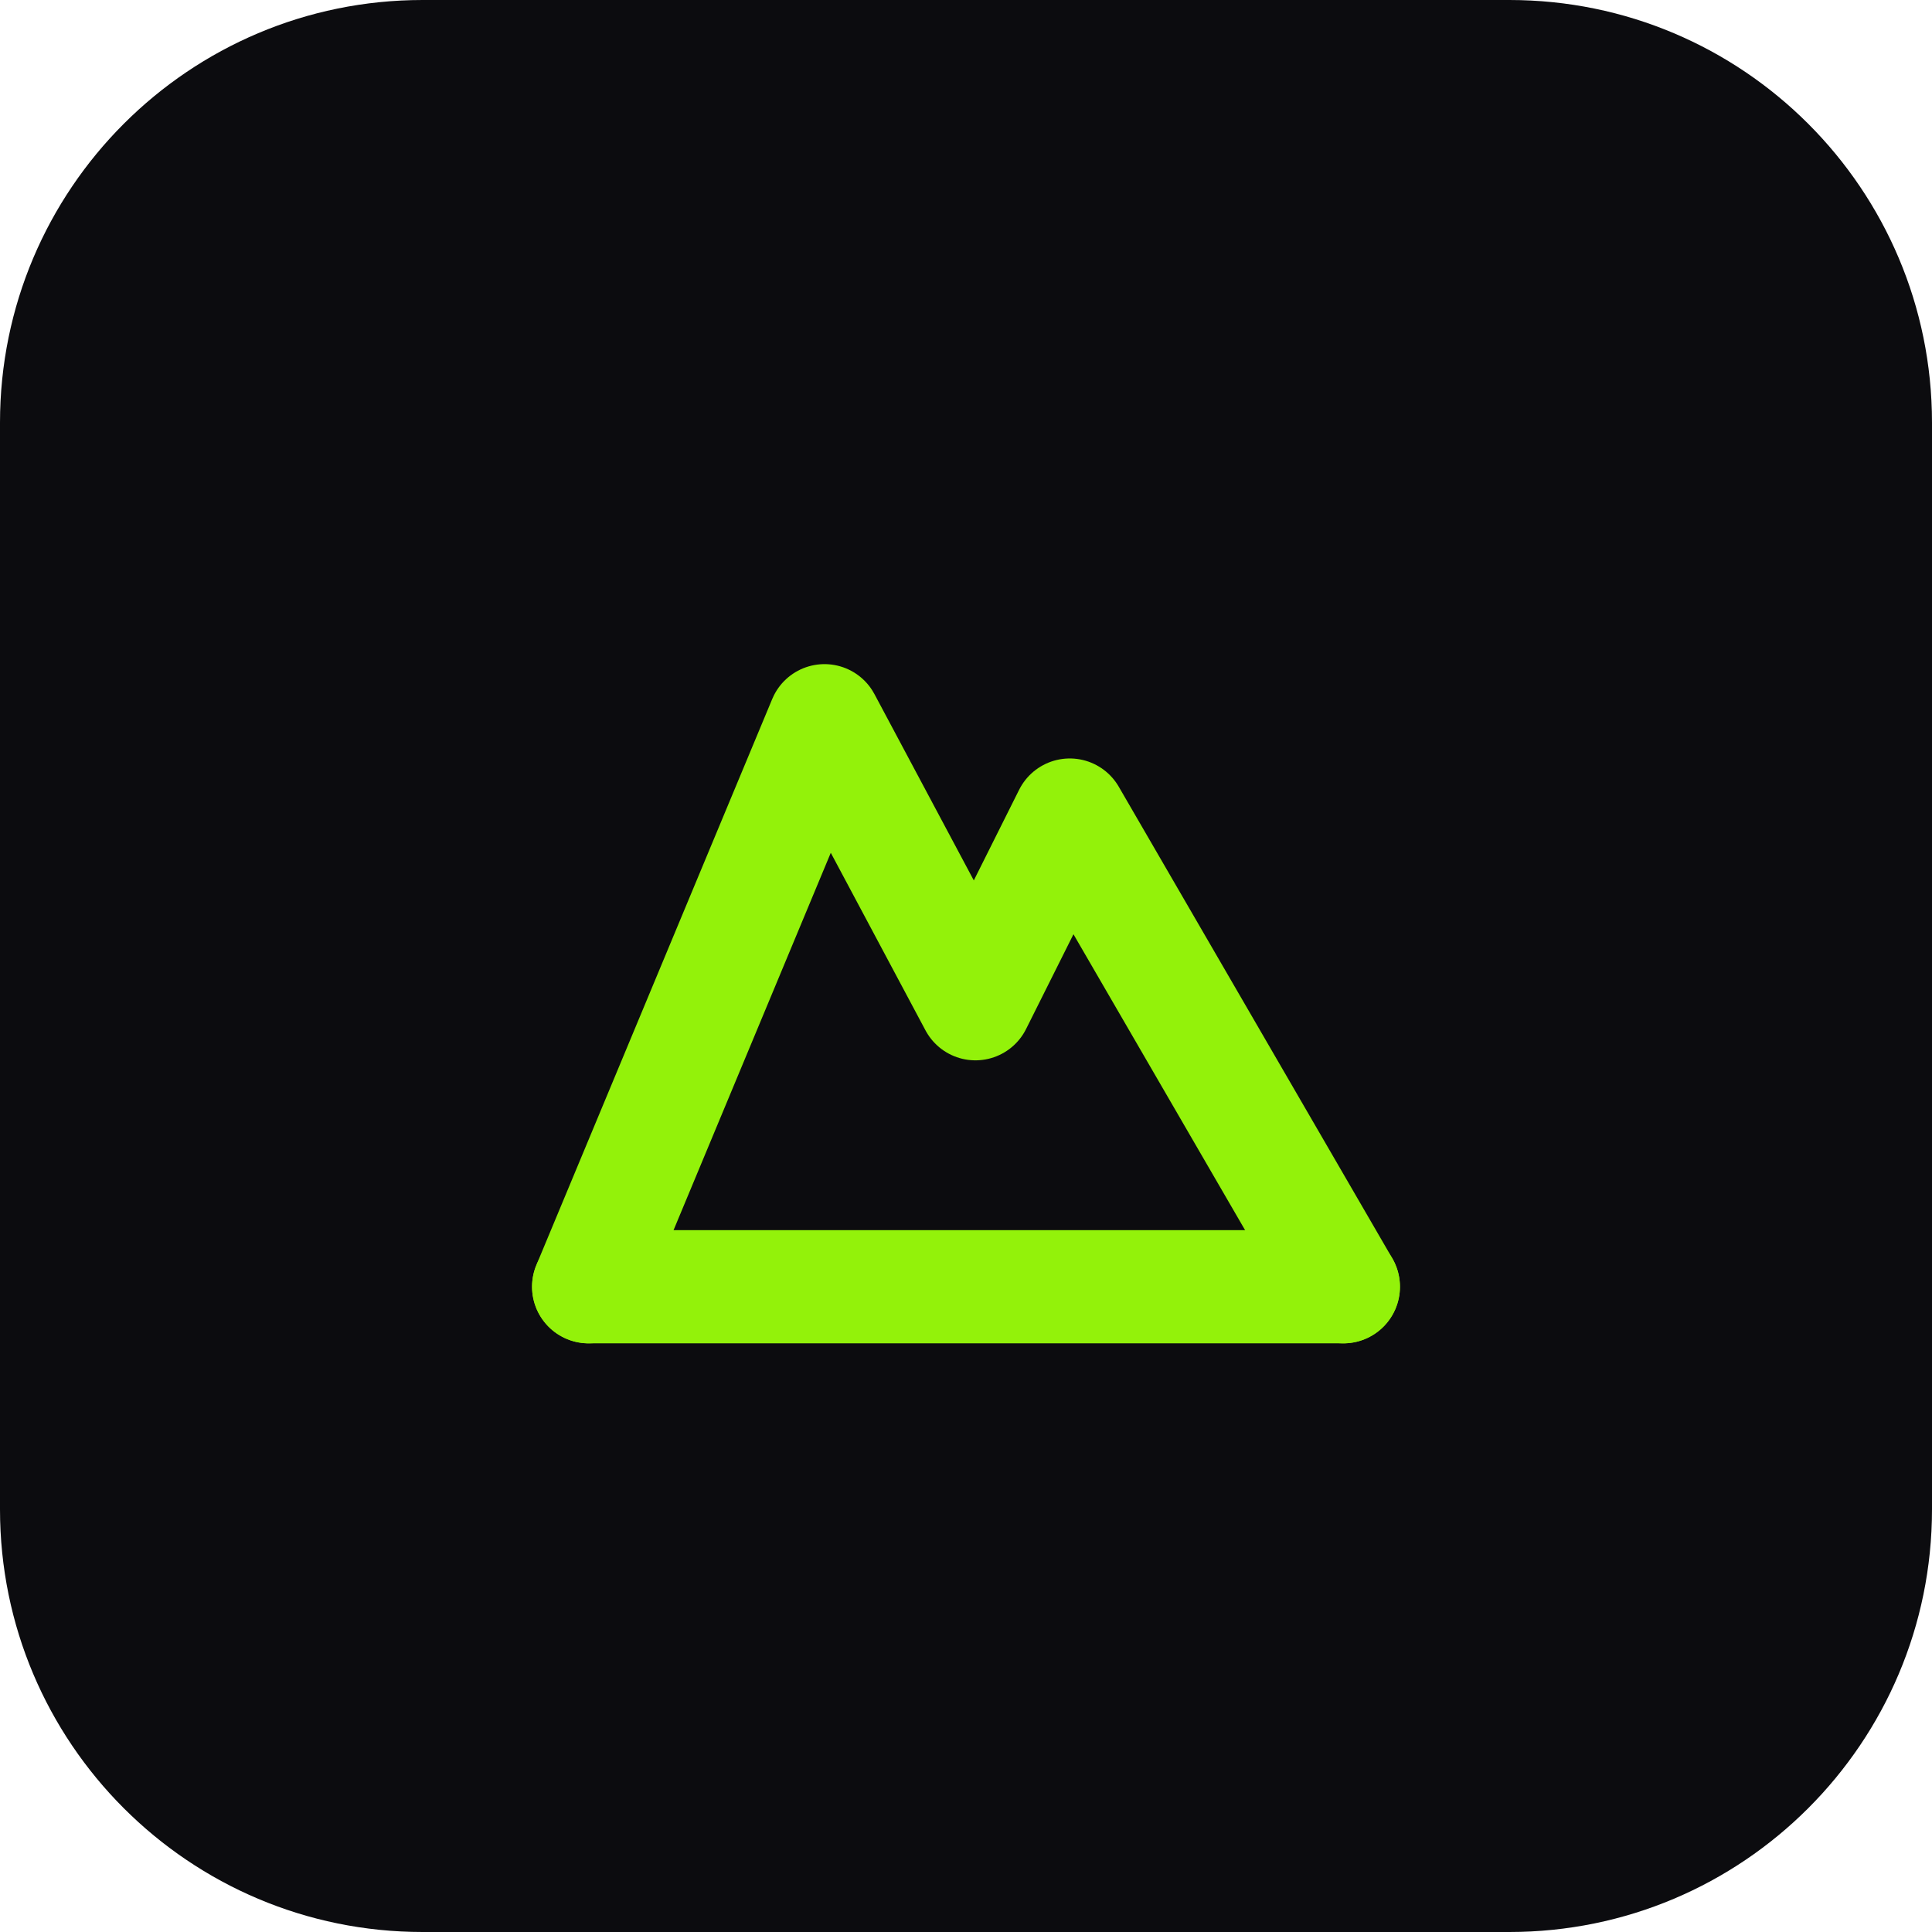
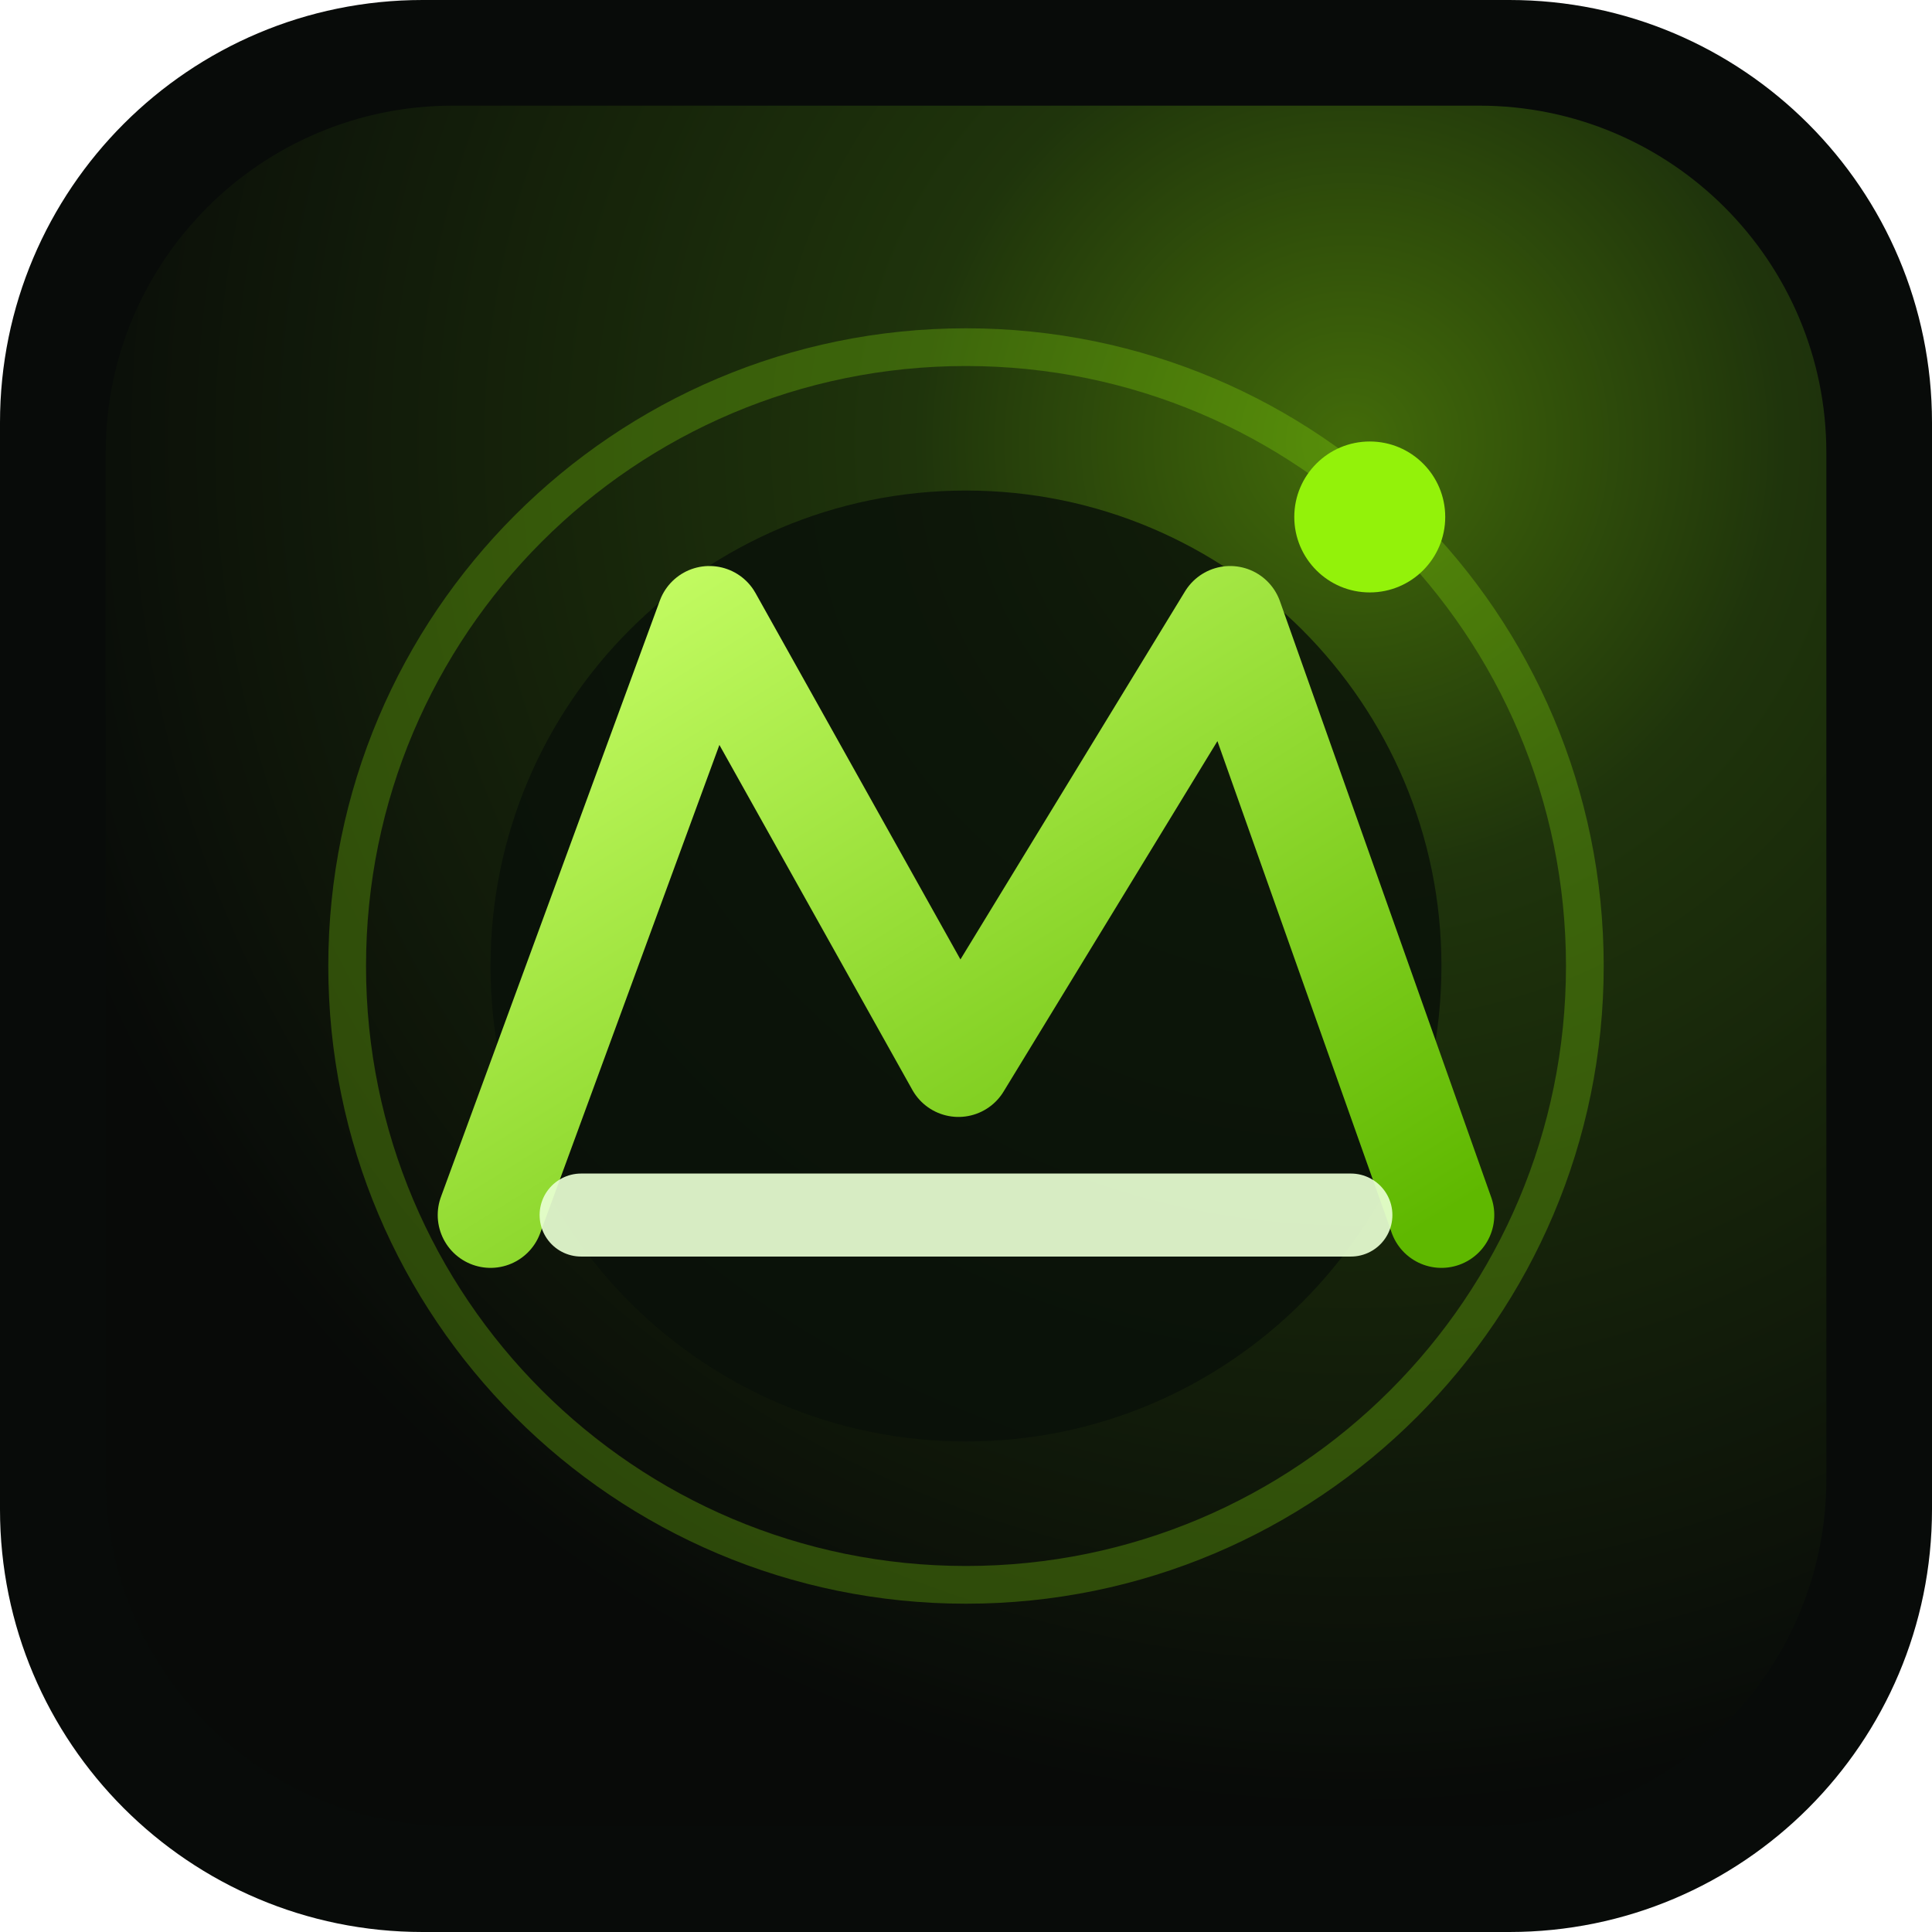
<svg xmlns="http://www.w3.org/2000/svg" width="512" height="512" viewBox="0 0 512 512">
-   <rect width="512" height="512" rx="112" fill="#0C0C0F" />
-   <g transform="translate(106 116) scale(12.5)" fill="none" stroke="#93F20A" stroke-width="2.4" stroke-linecap="round" stroke-linejoin="round">
-     <path d="M4 18 9 6l3.2 6 2-4 5.8 10" />
-     <path d="M4 18h16" />
-   </g>
+   <defs>
+     <radialGradient id="glow" cx="72%" cy="20%" r="78%">
+       <stop offset="0" stop-color="#93F20A" />
+       <stop offset=".32" stop-color="#3E6E10" />
+       <stop offset="1" stop-color="#070A08" />
+     </radialGradient>
+     <linearGradient id="mark" x1="0" y1="0" x2="1" y2="1">
+       <stop offset="0" stop-color="#C8FF67" />
+       <stop offset="1" stop-color="#5FB800" />
+     </linearGradient>
+   </defs>
+   <rect width="512" height="512" rx="112" fill="#080B09" />
+   <rect x="28" y="28" width="456" height="456" rx="92" fill="url(#glow)" opacity=".42" />
+   <circle cx="256" cy="256" r="164" fill="none" stroke="#93F20A" stroke-width="10" opacity=".26" />
+   <circle cx="256" cy="256" r="126" fill="#081008" opacity=".82" />
+   <path d="M130 322 188 164 254 282 326 164 382 322" fill="none" stroke="url(#mark)" stroke-width="28" stroke-linecap="round" stroke-linejoin="round" />
+   <path d="M154 322h204" stroke="#E8FFD3" stroke-width="22" stroke-linecap="round" opacity=".92" />
+   <circle cx="363" cy="137" r="20" fill="#93F20A" />
</svg>
